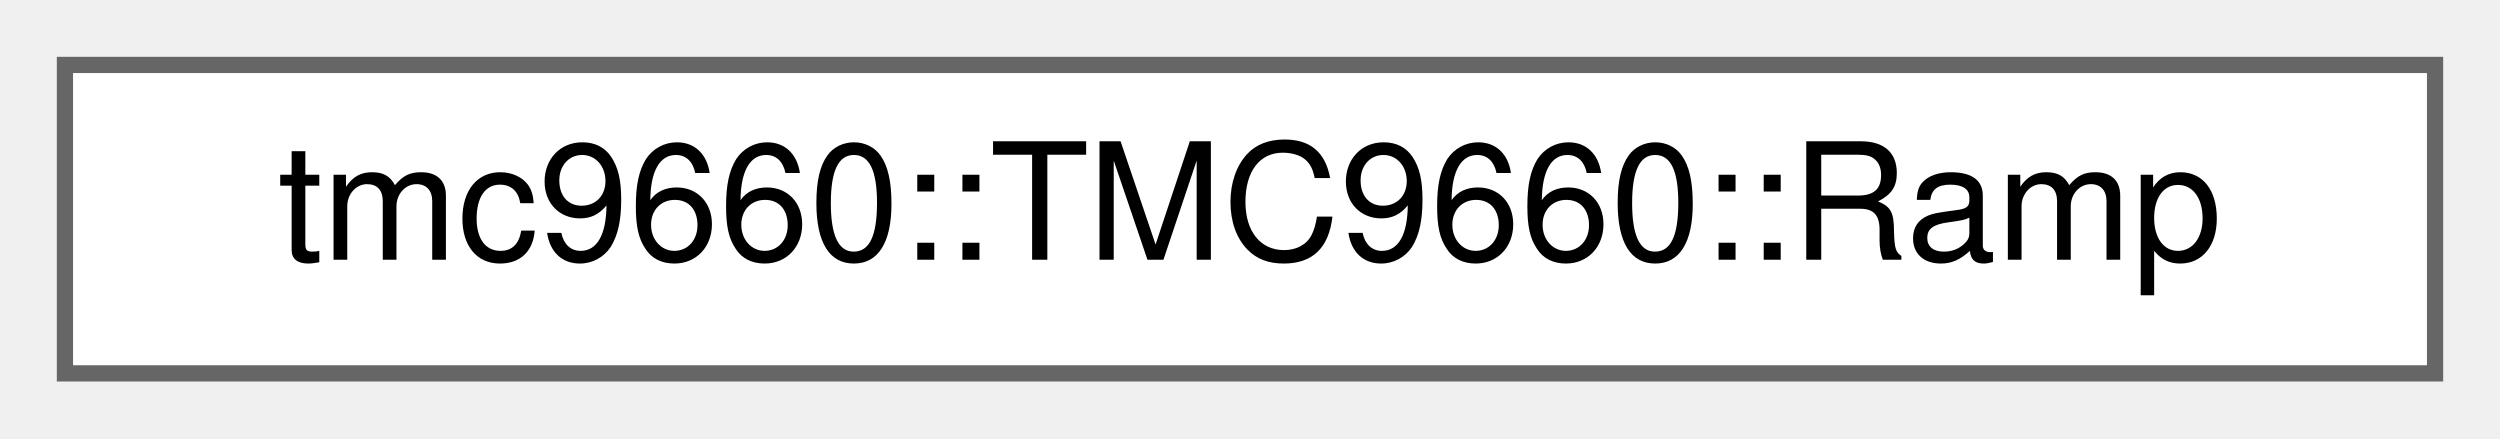
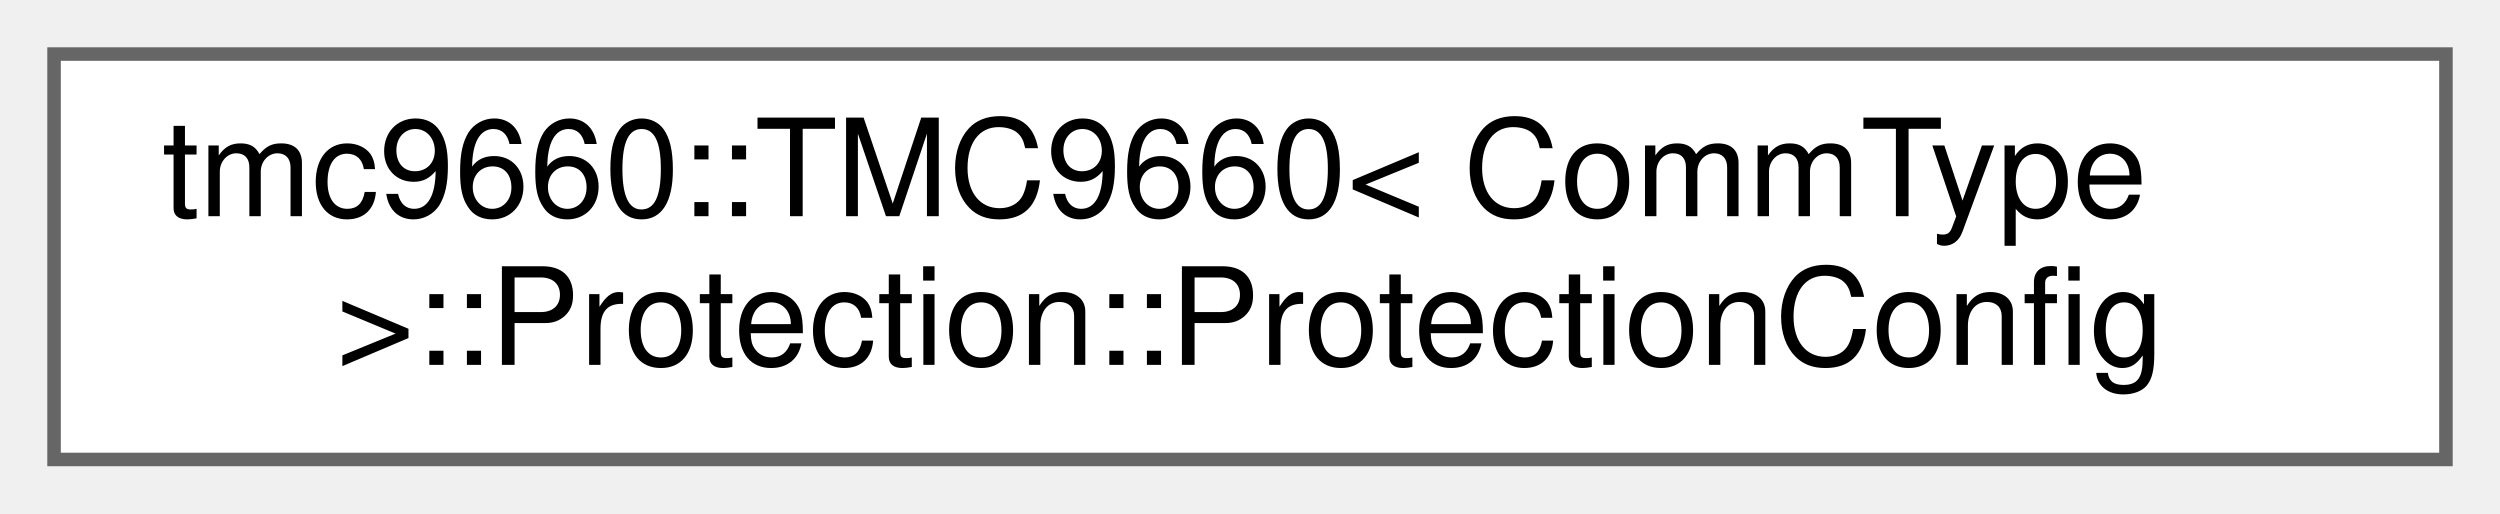
- <svg xmlns="http://www.w3.org/2000/svg" xmlns:xlink="http://www.w3.org/1999/xlink" width="154pt" height="27pt" viewBox="0.00 0.00 154.00 27.00">
-   <g id="graph0" class="graph" transform="scale(1 1) rotate(0) translate(4 23)">
+ <svg xmlns="http://www.w3.org/2000/svg" xmlns:xlink="http://www.w3.org/1999/xlink" width="185pt" height="38pt" viewBox="0.00 0.00 185.00 38.00">
+   <g id="graph0" class="graph" transform="scale(1 1) rotate(0) translate(4 34)">
    <g id="Node000000" class="node">
      <g id="a_Node000000">
-         <a xlink:href="structtmc9660_1_1TMC9660_1_1Ramp.html" target="_top" xlink:title="Hardware 8-segment acceleration/dec-acc profile controller.">
-           <polygon fill="white" stroke="#666666" points="146,-19 0,-19 0,0 146,0 146,-19" />
-           <text text-anchor="middle" x="73" y="-7" font-family="Helvetica,sans-Serif" font-size="10.00">tmc9660::TMC9660::Ramp</text>
+         <a xlink:href="structtmc9660_1_1TMC9660_1_1Protection_1_1ProtectionConfig.html" target="_top" xlink:title="Configuration structure for protection auto-configuration.">
+           <polygon fill="white" stroke="#666666" points="177,-30 0,-30 0,0 177,0 177,-30" />
+           <text text-anchor="start" x="8" y="-18" font-family="Helvetica,sans-Serif" font-size="10.00">tmc9660::TMC9660&lt; CommType</text>
+           <text text-anchor="middle" x="88.5" y="-7" font-family="Helvetica,sans-Serif" font-size="10.00"> &gt;::Protection::ProtectionConfig</text>
        </a>
      </g>
    </g>
  </g>
</svg>
